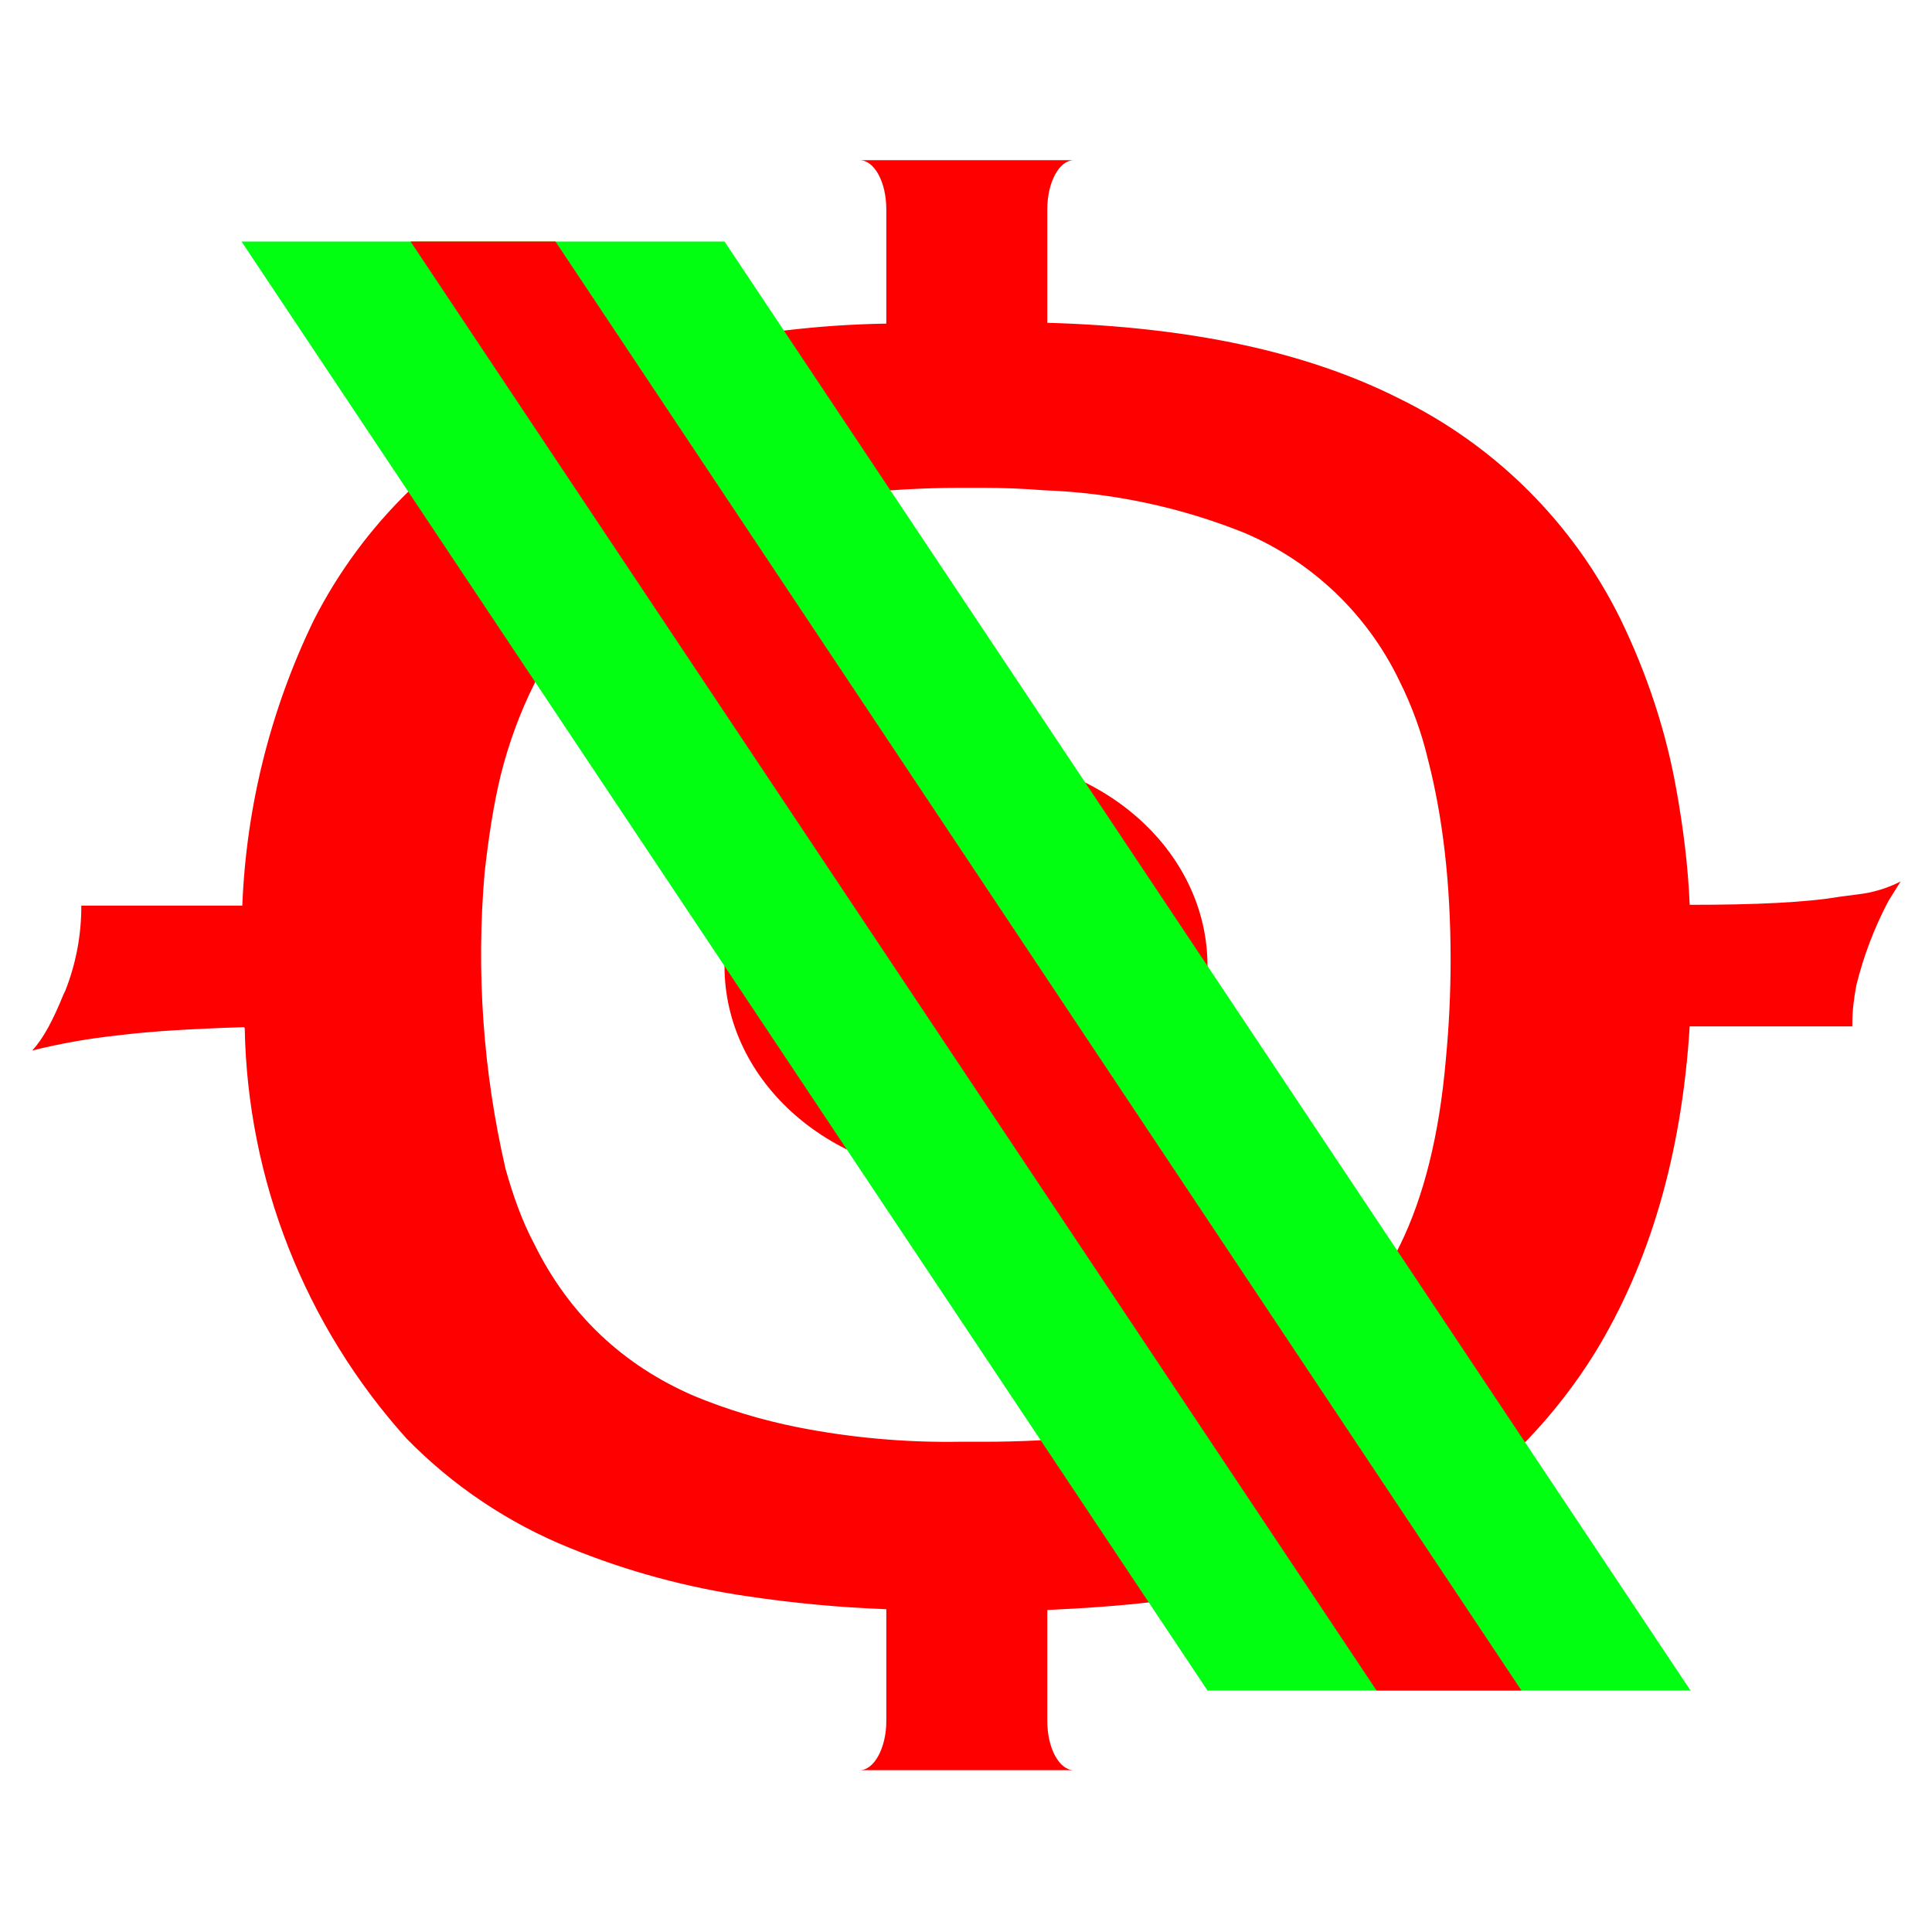
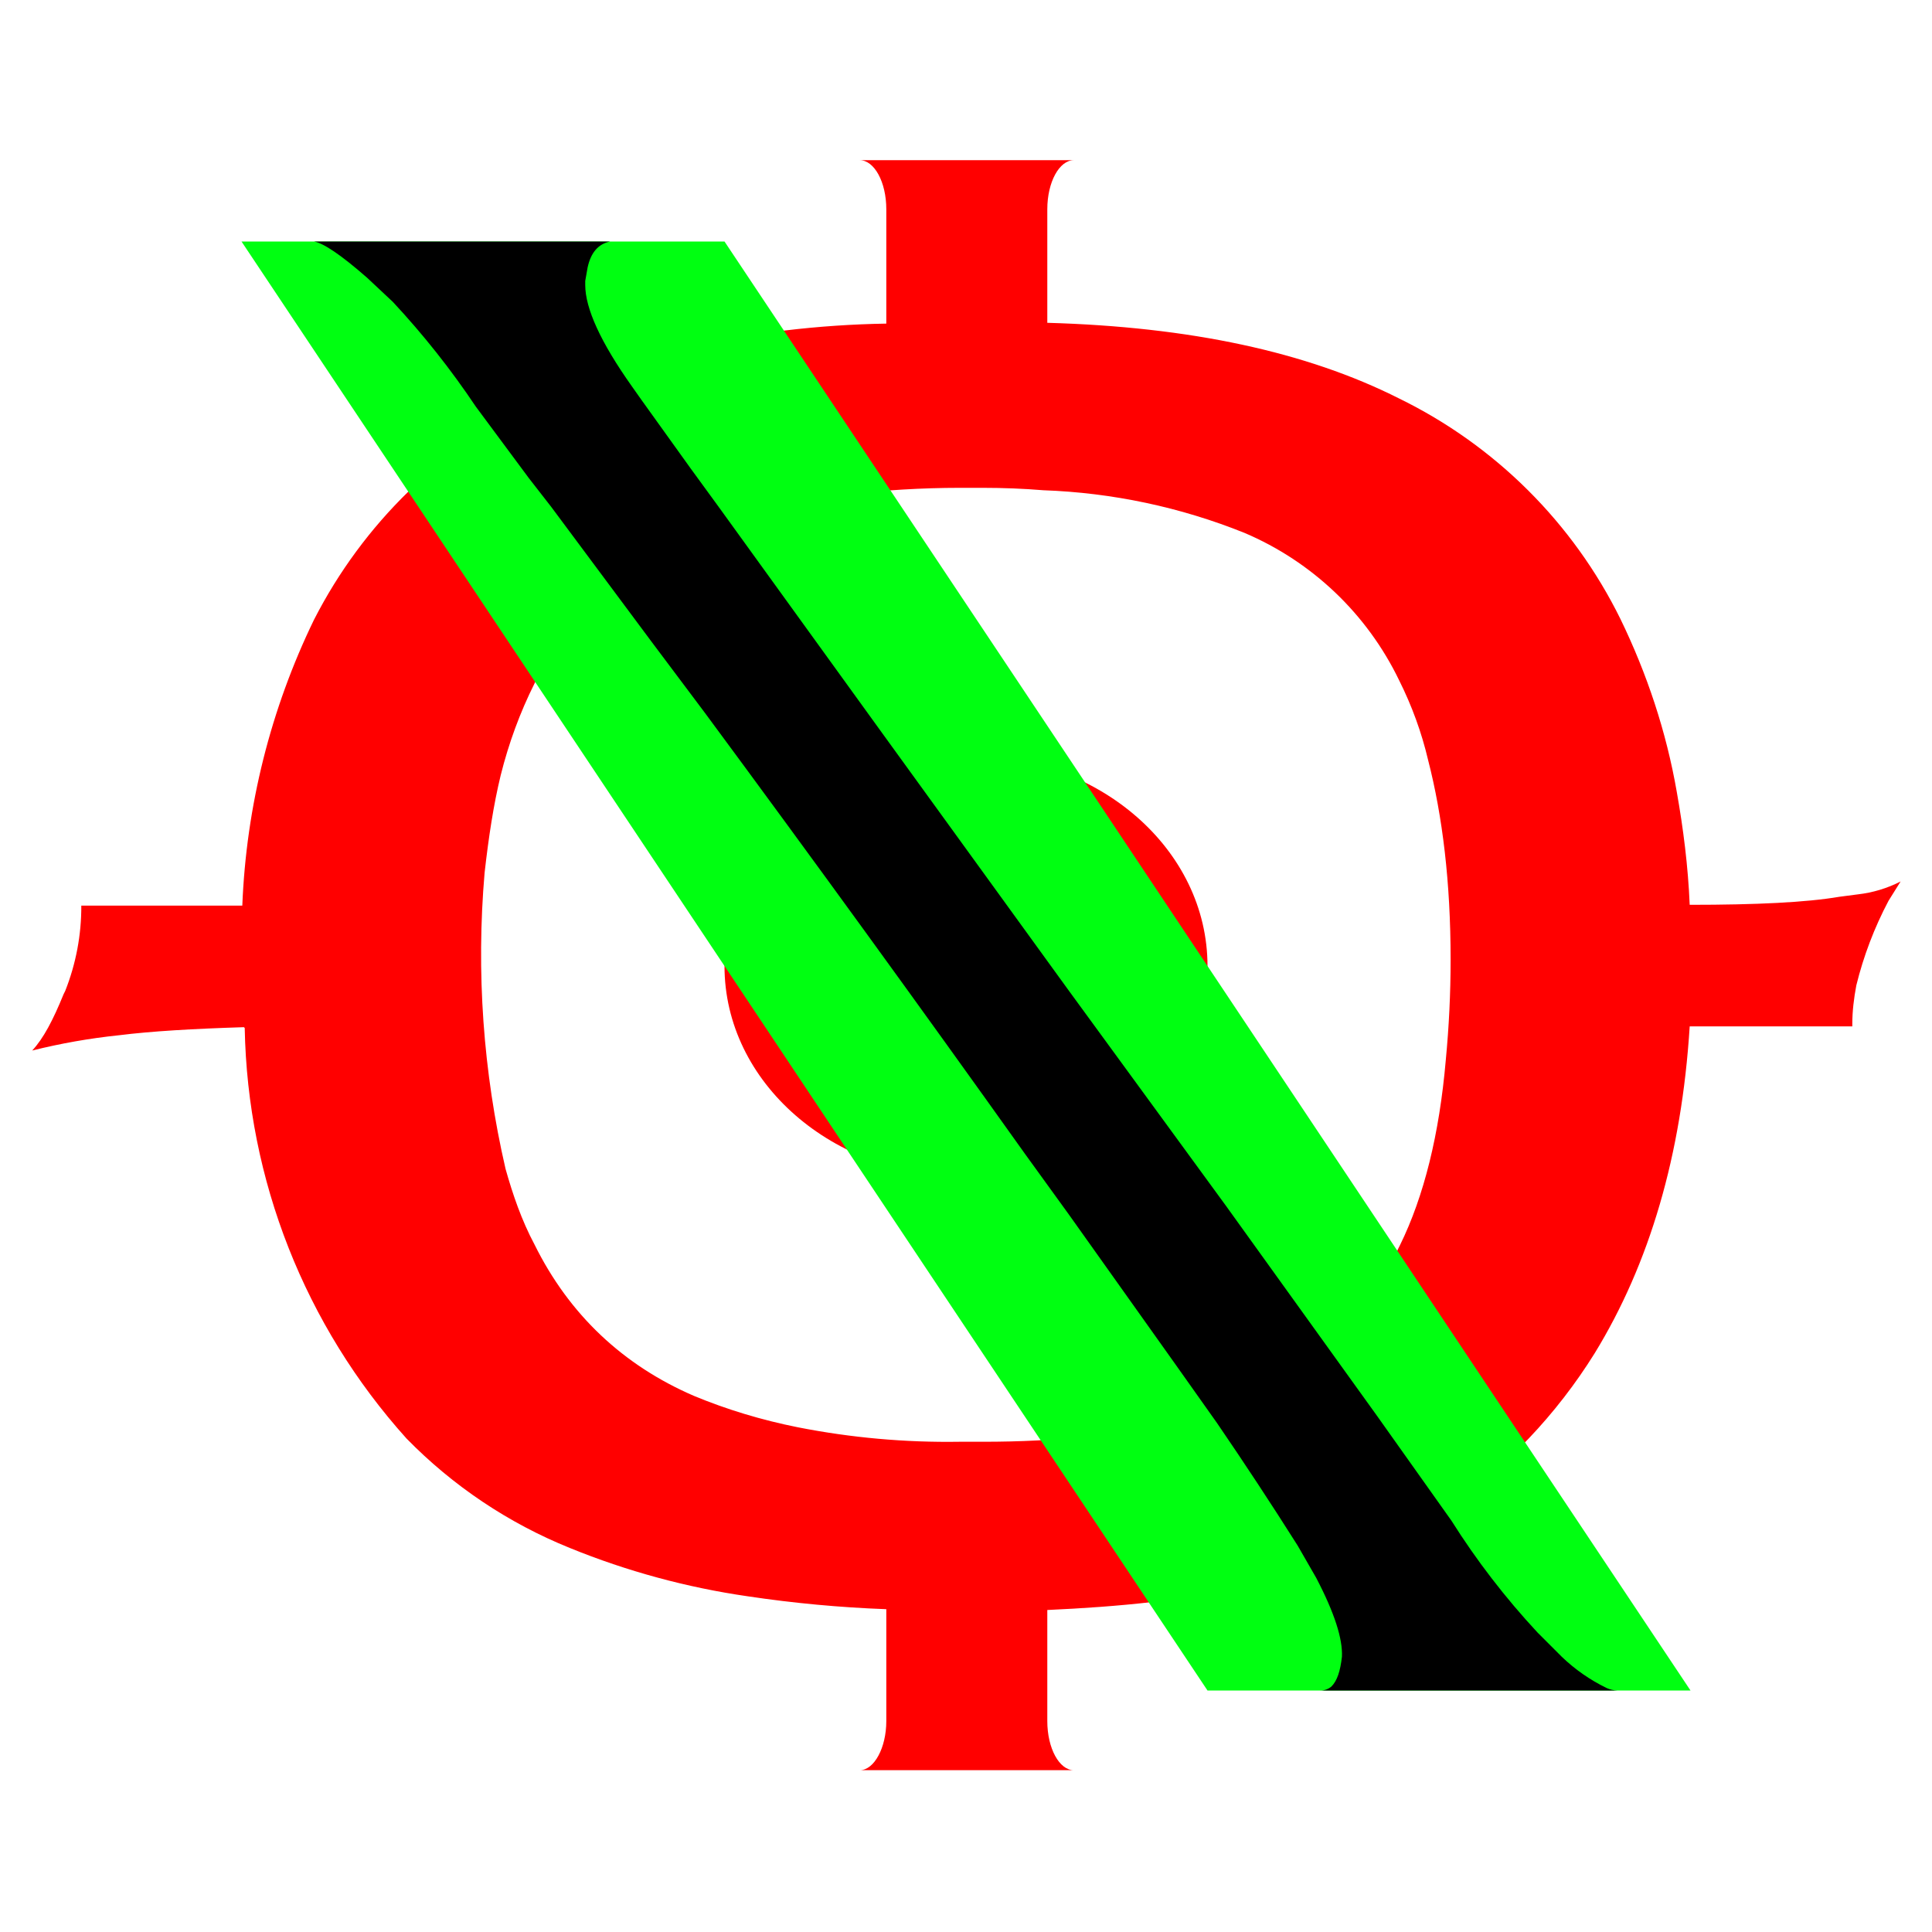
- <svg xmlns="http://www.w3.org/2000/svg" viewBox="0 0 24 24">
+ <svg xmlns="http://www.w3.org/2000/svg" xml:space="preserve" fill-rule="evenodd" stroke-linejoin="round" stroke-miterlimit="2" clip-rule="evenodd" viewBox="0 0 24 24">
+   <path fill="none" d="M0 0h24v24H0z" />
  <ellipse cx="12" cy="12" fill="red" rx="3" ry="2.62" />
  <path fill="red" d="M3.03 12.76c-.64.02-1.15.05-1.55.1a7.77 7.77 0 0 0-1.08.19c.14-.15.26-.38.39-.7l.02-.04a2.84 2.84 0 0 0 .2-1.06h2A8.94 8.94 0 0 1 3.9 7.7a6.1 6.1 0 0 1 2.8-2.73c.57-.29 1.18-.5 1.81-.65a12.2 12.2 0 0 1 2.5-.3V2.6c0-.34-.15-.61-.33-.61h2.66c-.18 0-.33.27-.33.61V4.01c1.77.05 3.22.36 4.37.94a6 6 0 0 1 2.75 2.74c.33.68.57 1.4.7 2.15.08.45.14.92.16 1.4.83 0 1.45-.03 1.86-.1l.23-.03a1.55 1.55 0 0 0 .53-.16l-.15.24a4.6 4.6 0 0 0-.4 1.05c-.03.16-.05.32-.05.48v.03h-2.02c-.1 1.6-.5 2.95-1.18 4.06a6.6 6.6 0 0 1-.82 1.06c-1.06 1.11-2.61 1.79-4.67 2.03-.43.05-.87.08-1.31.1V21.38c0 .34.15.61.33.61h-2.66c.18 0 .33-.28.33-.61V19.99a15.5 15.5 0 0 1-1.72-.16 9.43 9.43 0 0 1-2.21-.6 5.96 5.96 0 0 1-2.03-1.36 7.84 7.84 0 0 1-2.01-5.1Zm8.89 5.15h.3c.44 0 .89-.02 1.33-.07a6.68 6.68 0 0 0 1.94-.5 3.74 3.74 0 0 0 1.88-1.83l.02-.04c.3-.61.49-1.38.57-2.3.04-.42.06-.83.06-1.25 0-.96-.1-1.78-.28-2.48-.08-.34-.2-.67-.36-.99a3.77 3.77 0 0 0-1.92-1.83 7.4 7.4 0 0 0-2.5-.53c-.24-.02-.5-.03-.75-.03h-.29c-.47 0-.94.03-1.4.08a7 7 0 0 0-1.91.5c-.88.37-1.54.99-1.97 1.85-.18.36-.32.74-.42 1.14-.09.37-.15.77-.2 1.21a11.83 11.83 0 0 0 .26 3.68c.09.32.2.64.36.94.43.87 1.1 1.5 1.98 1.88.41.17.84.3 1.29.39a9.61 9.61 0 0 0 2.01.18Z" />
  <path fill="#0f1" d="M21 21h-6L3 3h6l12 18Z" />
-   <path fill="red" d="M17.1 21 5.1 3h1.8l12 18h-1.8Z" />
+   <path d="M7.58 3H3.9c.12.02.34.17.66.45l.32.3a10.35 10.35 0 0 1 1.03 1.3l.66.89.28.36L8.1 7.98l.66.88a389.22 389.22 0 0 1 3.97 5.47l.55.76 1.33 1.87.51.72a50.52 50.52 0 0 1 1 1.52l.23.4c.23.44.33.76.32.98-.02.18-.06.3-.13.37a.21.21 0 0 1-.14.05h3.69a.35.35 0 0 1-.13-.03 2.17 2.17 0 0 1-.56-.39l-.3-.3a9.4 9.4 0 0 1-1.07-1.39l-.93-1.31-1.87-2.6-1.95-2.67-.29-.4A3000.52 3000.52 0 0 1 8.93 6.3l-.35-.48-.61-.85-.12-.17c-.39-.55-.58-.97-.58-1.26v-.05l.03-.17c.04-.18.13-.29.28-.32Z" />
</svg>
